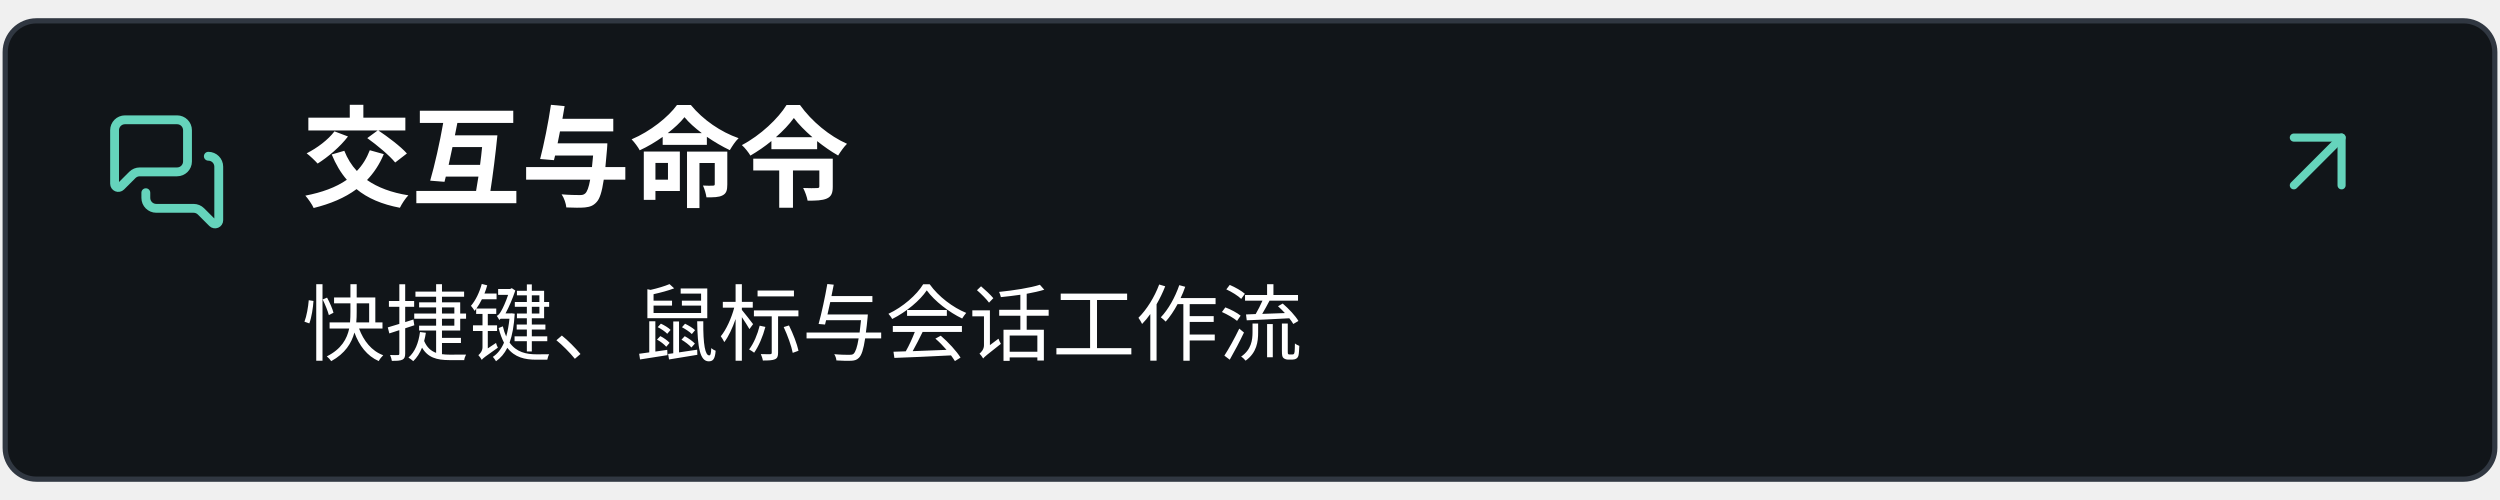
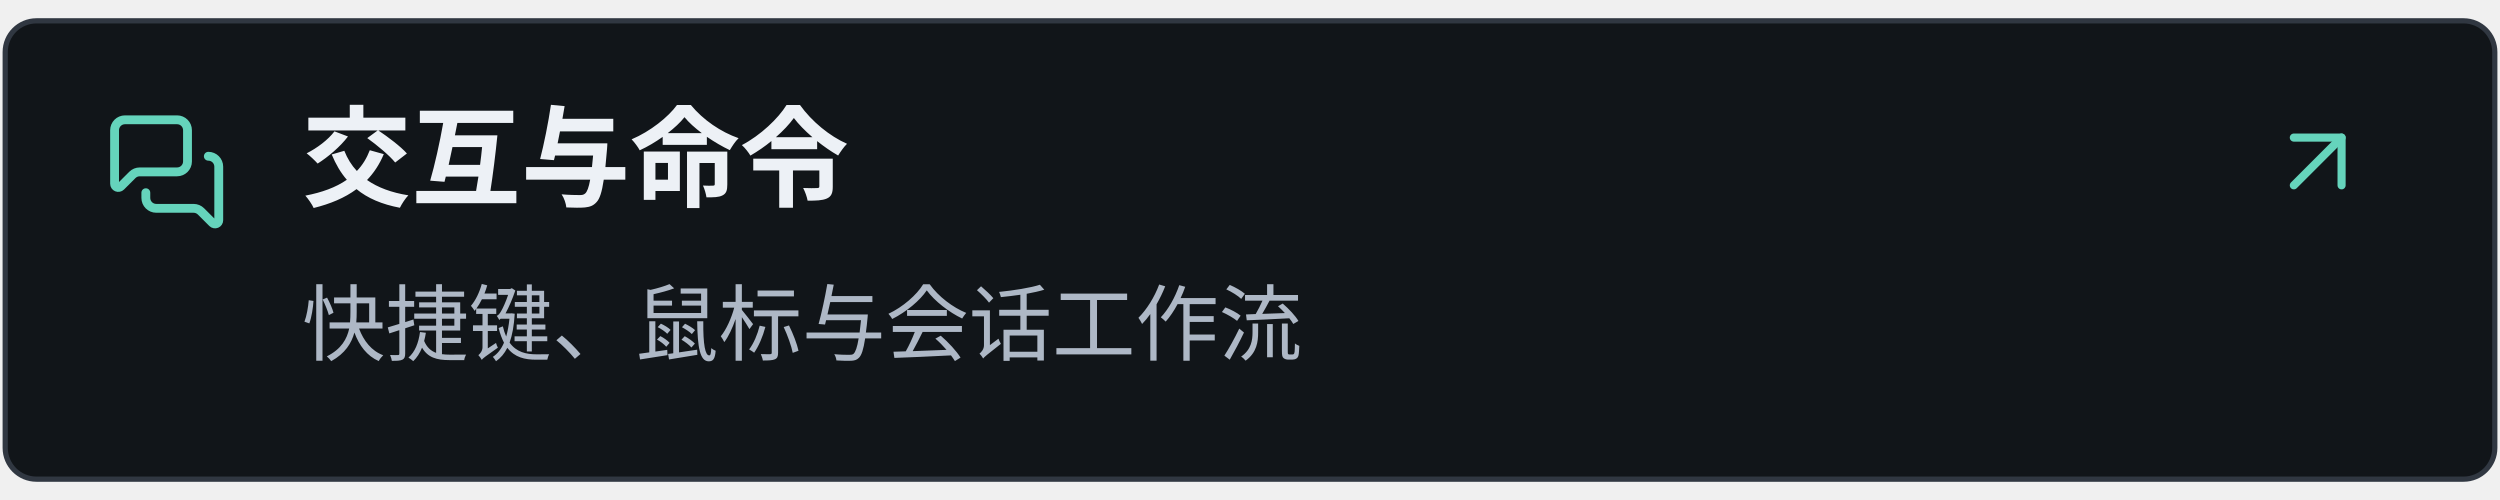
<svg xmlns="http://www.w3.org/2000/svg" width="480" height="96" viewBox="0 0 480 96" role="img" aria-labelledby="title desc">
  <style>
    text { font-family: "Cascadia Code","SFMono-Regular",Consolas,"Liberation Mono","Microsoft YaHei",monospace; letter-spacing: 0; }
    a:hover .tile { fill: #1b2028; }
    a:focus-visible .tile { stroke: #8bb6fb; stroke-width: 3; }
    
-     text { fill: #ffffff; stroke: #111519; stroke-width: 1.5; paint-order: stroke fill; stroke-linejoin: round; }
-     @media (prefers-color-scheme: light) {
-       .tile { fill: #f5f7fa; stroke: #65717f; }
-       a:hover .tile { fill: #e8edf4; }
-     }
- 
  </style>
  <a href="https://github.com/says693/dsh-TUI-693/blob/main/docs/interaction.md">
    <rect class="tile" x="1" y="4" width="478" height="88" rx="6" fill="#111519" stroke="#303741" />
    <g transform="translate(20 21) scale(1)" fill="none" stroke="#65d4bc" stroke-width="1.7" stroke-linecap="round" stroke-linejoin="round">
      <path d="M16 10a2 2 0 0 1-2 2H6.828a2 2 0 0 0-1.414.586l-2.202 2.202A.71.71 0 0 1 2 14.286V4a2 2 0 0 1 2-2h10a2 2 0 0 1 2 2z" />
      <path d="M20 9a2 2 0 0 1 2 2v10.286a.71.71 0 0 1-1.212.502l-2.202-2.202A2 2 0 0 0 17.172 19H10a2 2 0 0 1-2-2v-1" />
    </g>
    <text x="58" y="38" font-size="21" fill="#edf1f6" font-weight="600">交互与命令</text>
    <text x="58" y="68" font-size="16" fill="#aeb8c6">快捷键、鼠标与会话工作流</text>
    <g transform="translate(434 20) scale(0.9166667)" fill="none" stroke="#65d4bc" stroke-width="1.7" stroke-linecap="round" stroke-linejoin="round">
      <path d="M7 7h10v10" />
      <path d="M7 17 17 7" />
    </g>
  </a>
</svg>
